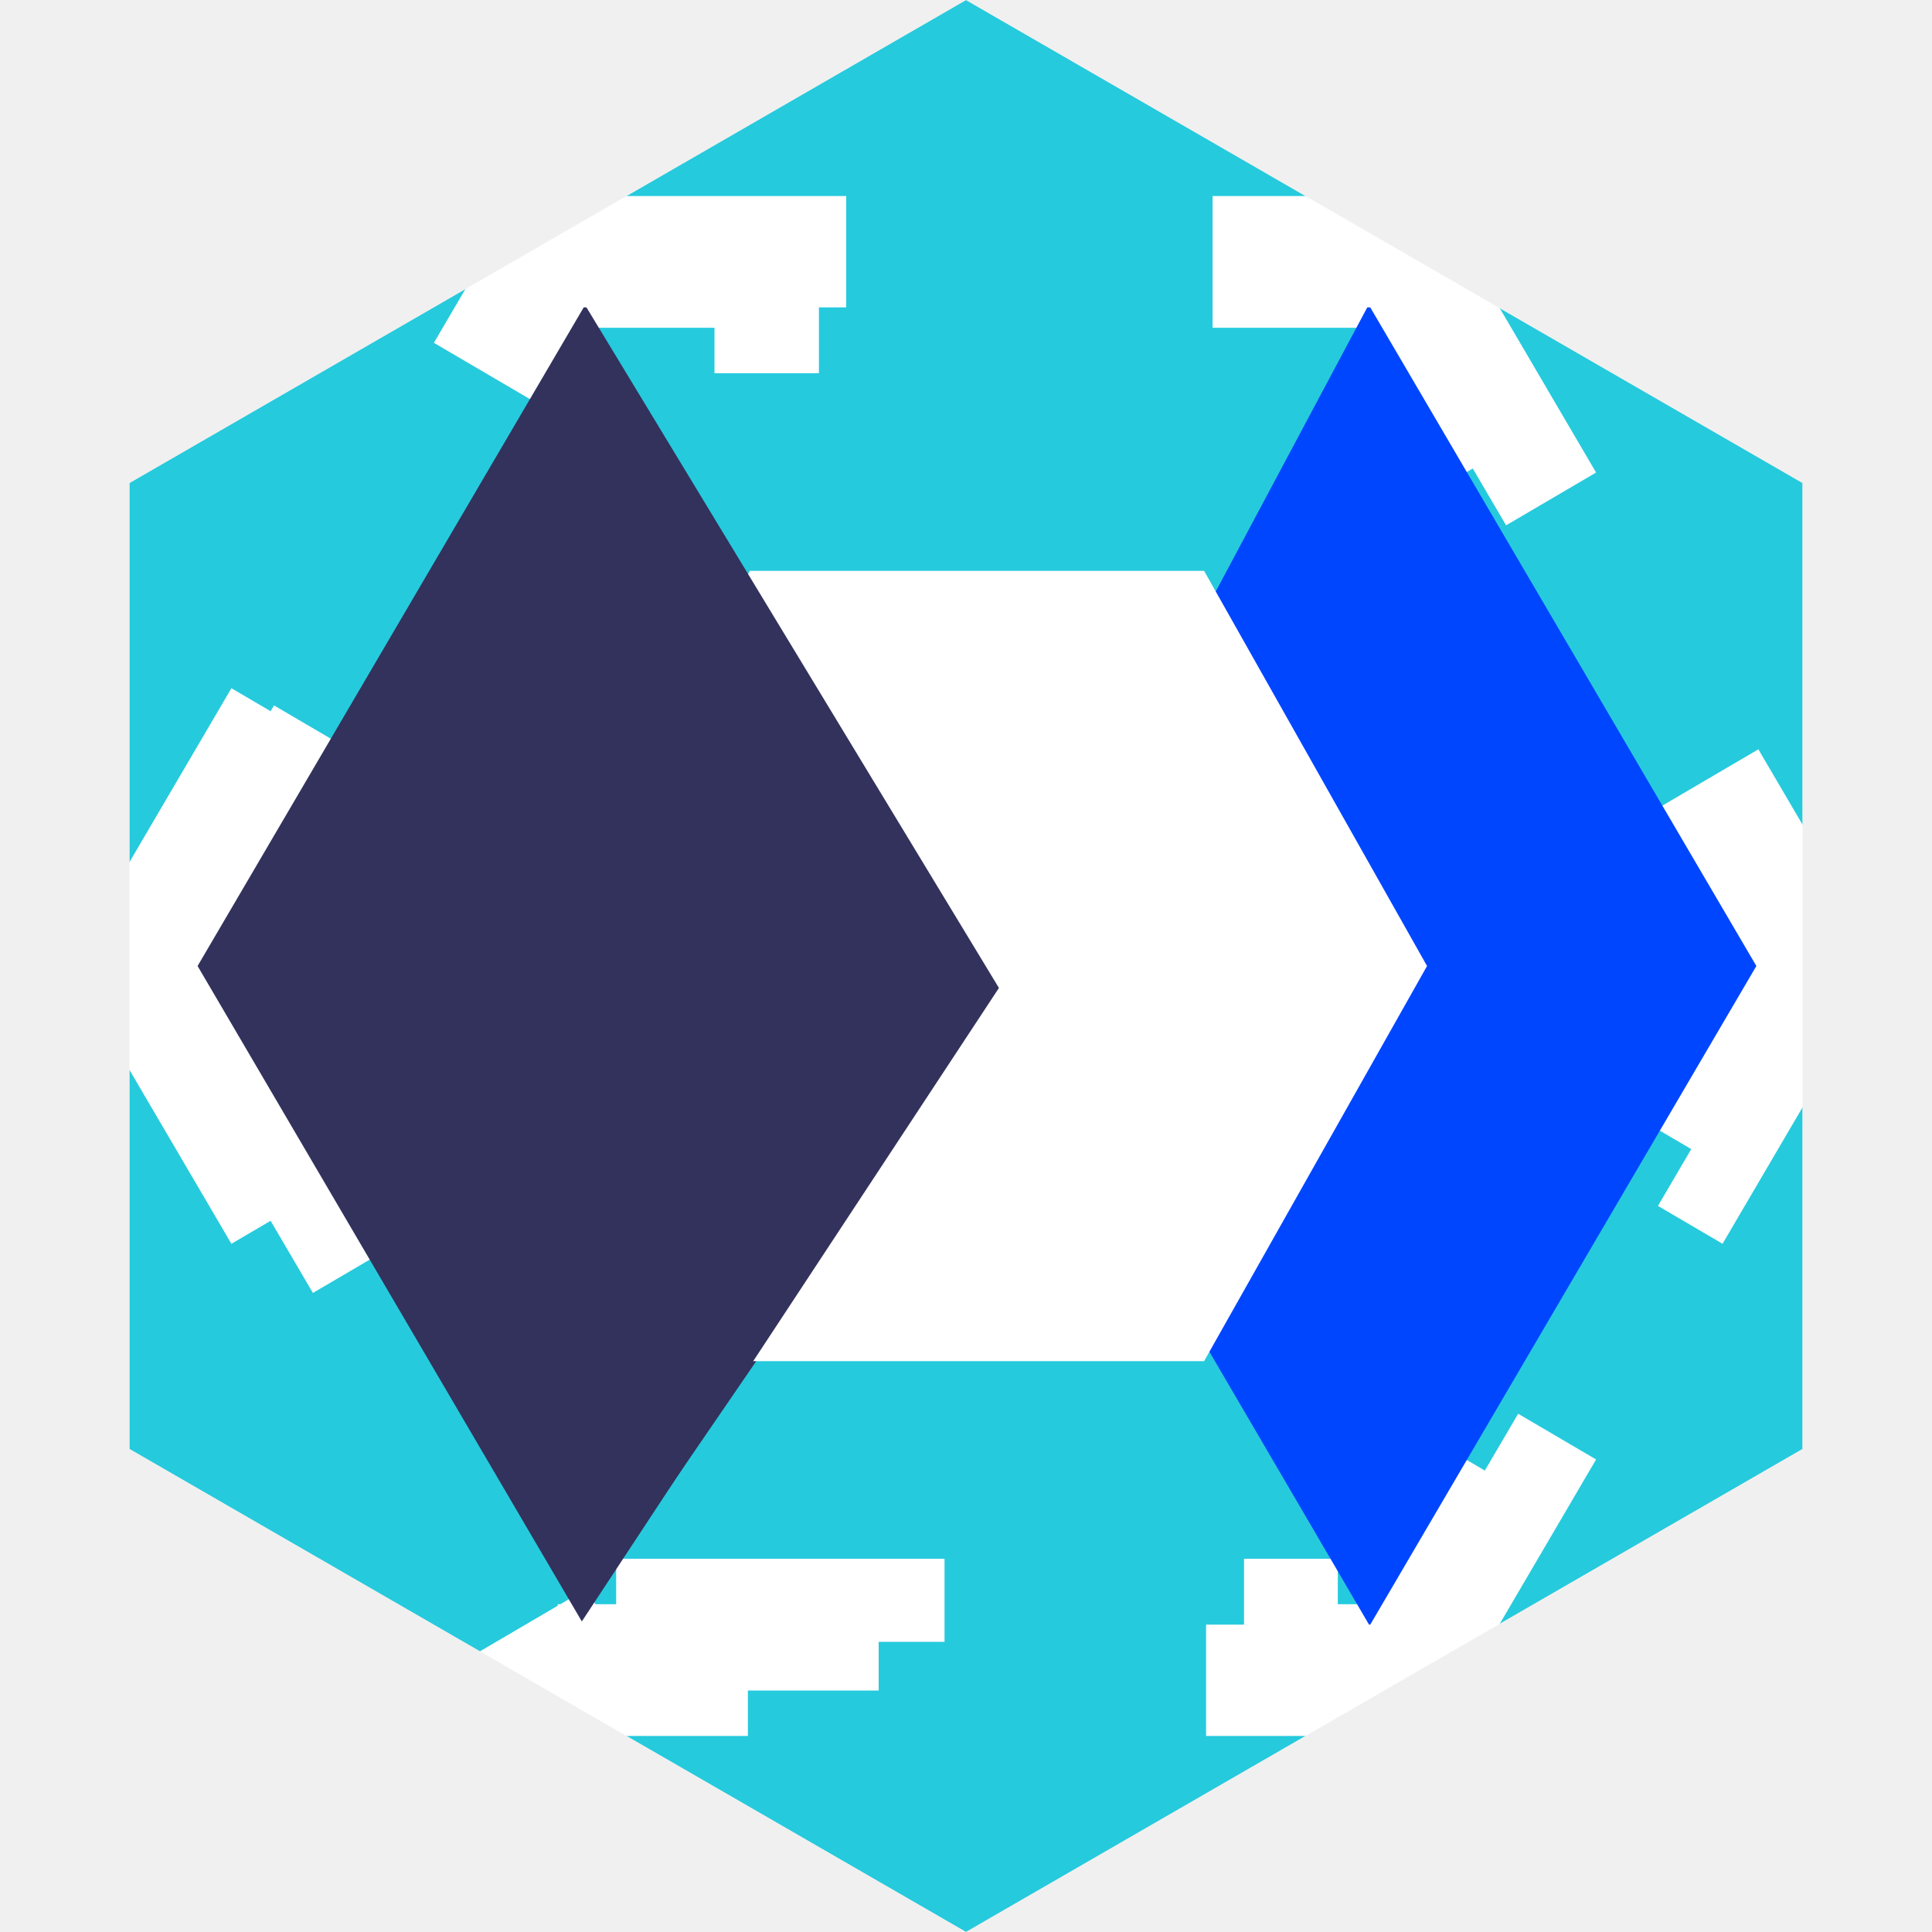
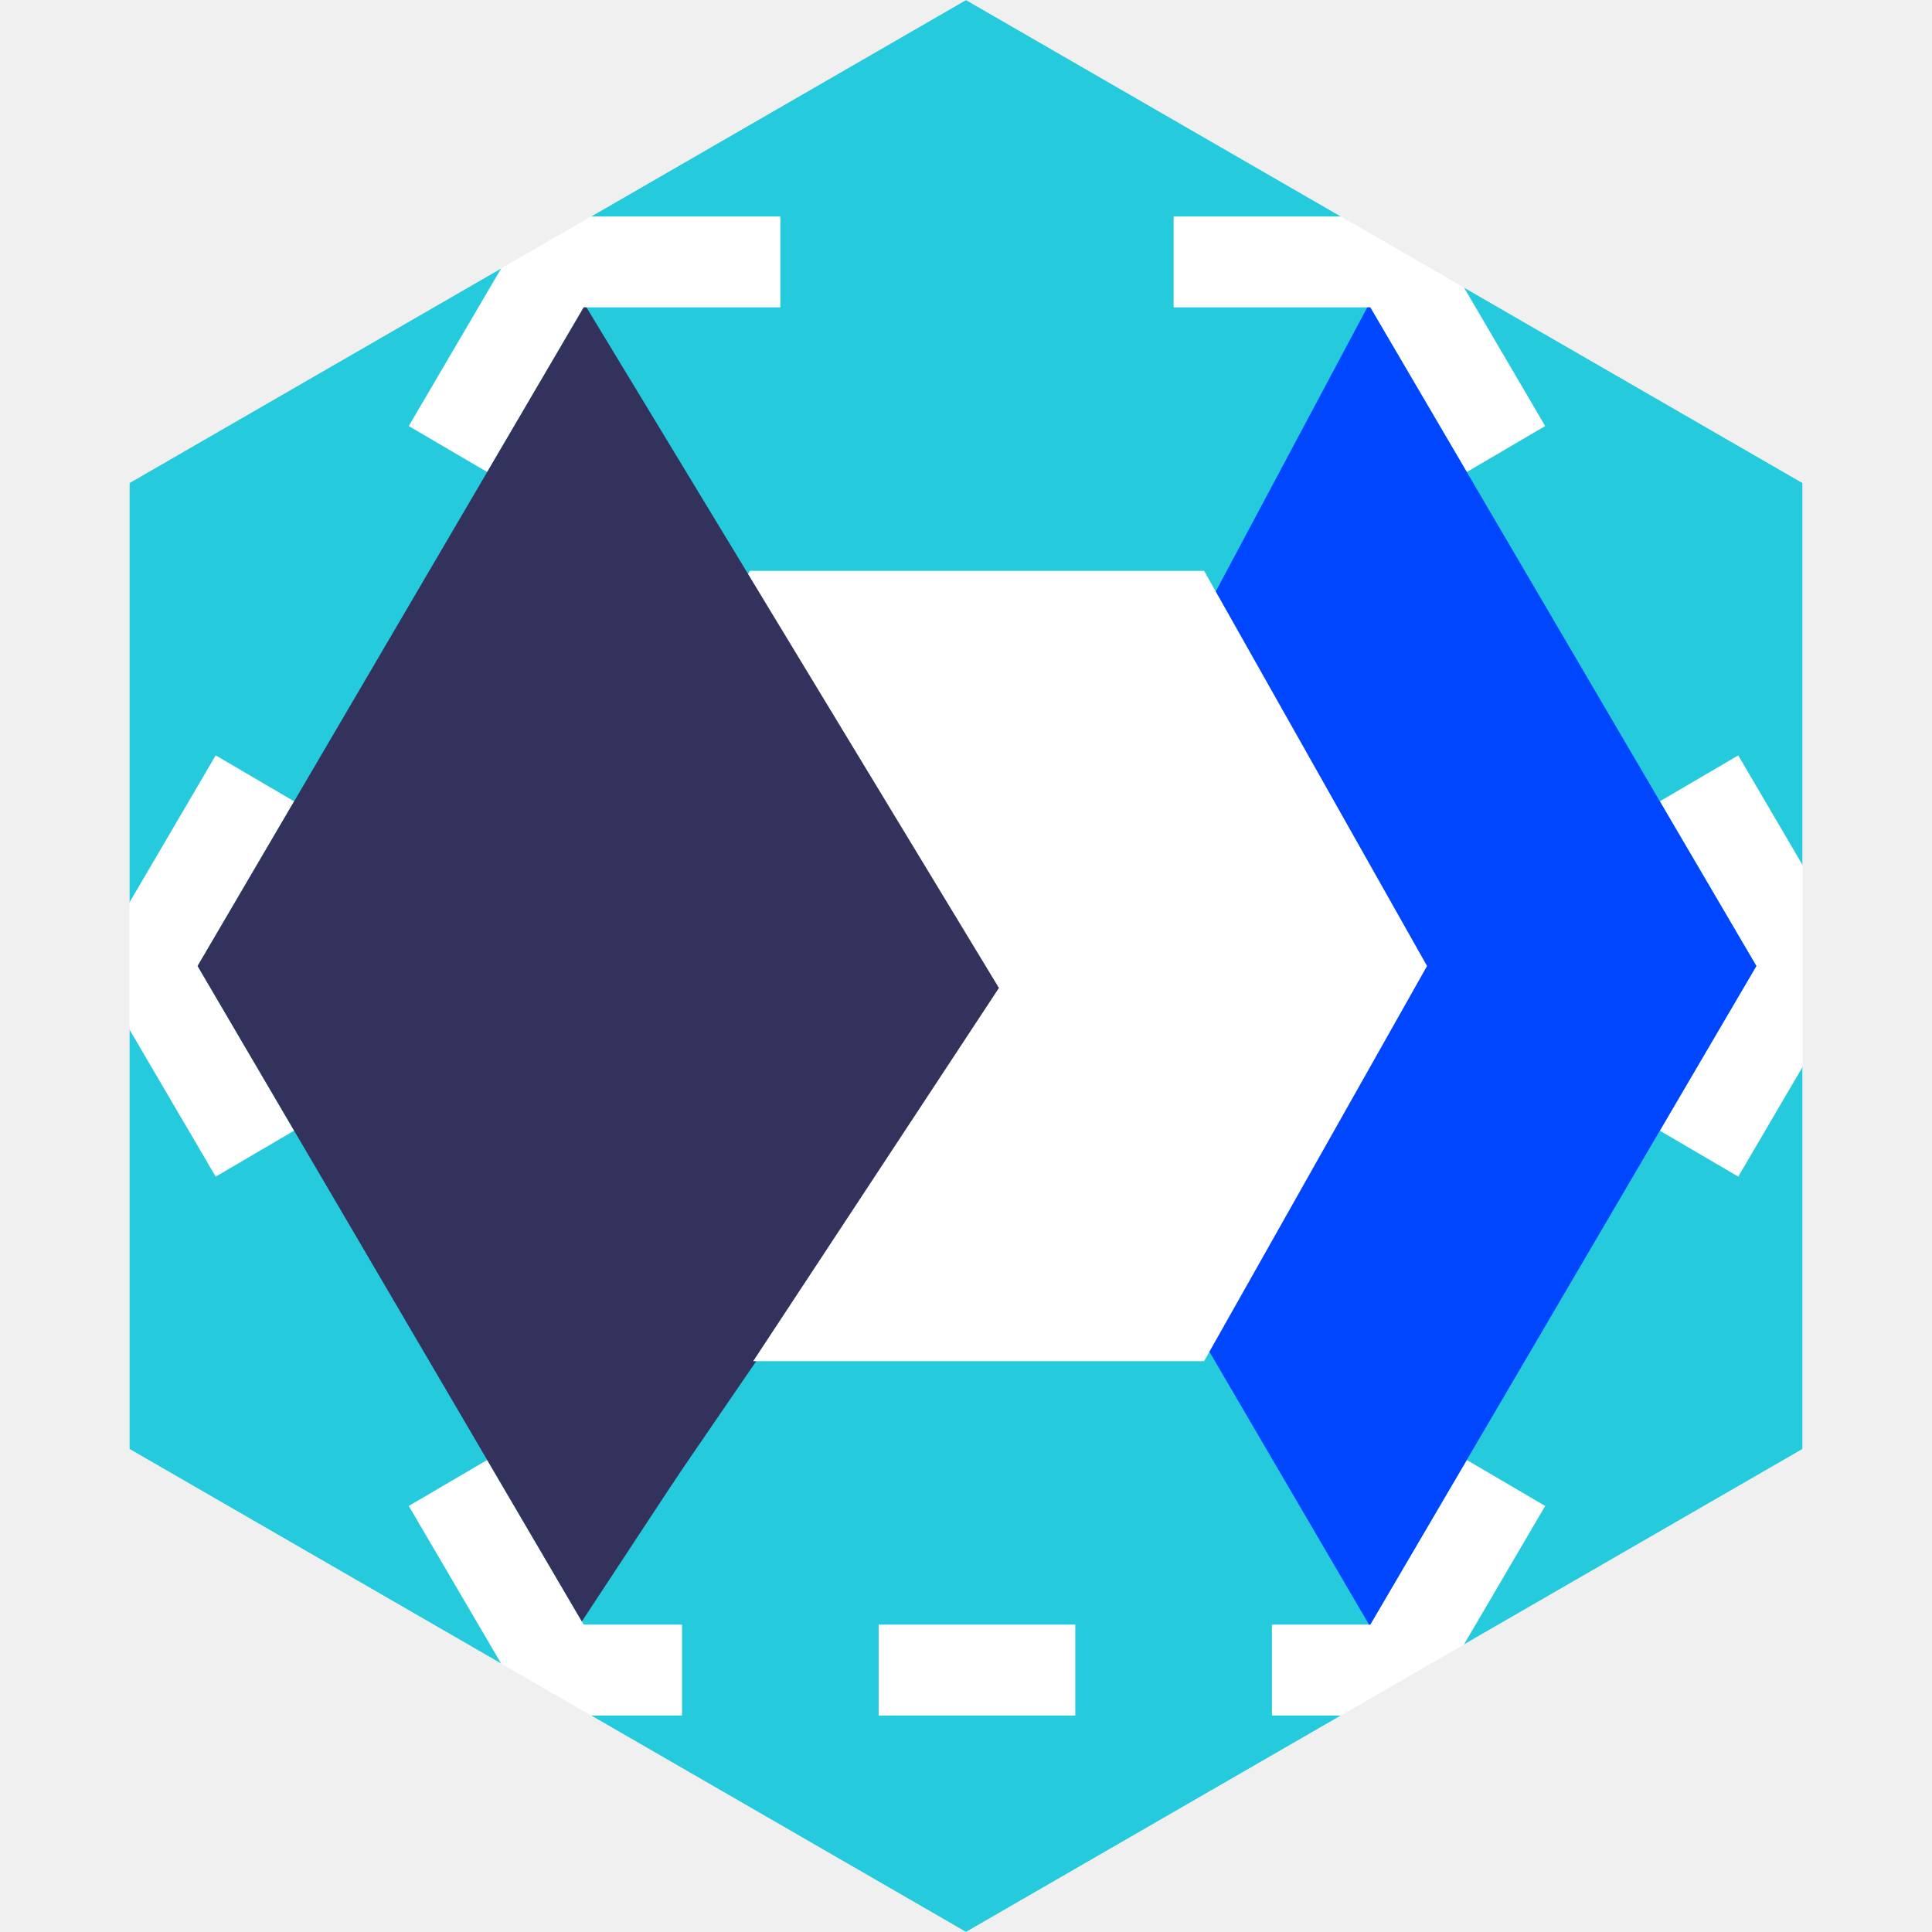
<svg xmlns="http://www.w3.org/2000/svg" width="88" height="88" viewBox="0 0 88 88" fill="none">
  <mask id="mask0" mask-type="alpha" maskUnits="userSpaceOnUse" x="5" y="0" width="78" height="88">
    <path d="M44 0L82.105 22V66L44 88L5.895 66V22L44 0Z" fill="#C4C4C4" />
  </mask>
  <g mask="url(#mask0)">
    <path d="M44 0L82.105 22V66L44 88L5.895 66V22L44 0Z" fill="#26CADD" />
-     <path d="M7.214 42.953L6.601 44L7.214 45.047L11.611 52.547L13.397 51.5L22.19 66.5L20.405 67.547L24.801 75.047L25.401 76.07H26.587H31.065V74H40.022V76.07H44.5H48.978V74H57.935V76.07H62.413H63.599L64.199 75.047L68.595 67.547L66.81 66.5L75.603 51.5L77.389 52.547L81.786 45.047L82.4 44L81.786 42.953L77.389 35.453L75.603 36.5L66.81 21.5L68.595 20.453L64.199 12.953L63.599 11.93H62.413H53.456V14H35.544V11.93H26.587H25.401L24.801 12.953L20.405 20.453L22.19 21.5L13.397 36.5L11.611 35.453L7.214 42.953Z" stroke="white" stroke-width="6" stroke-dasharray="20 20" />
+     <path fill-rule="evenodd" clip-rule="evenodd" d="M18.619 68.594L24.215 78.14H31.066V74H26.587L22.191 66.5L18.619 68.594ZM40.022 74V78.14H48.978V74H40.022ZM57.935 74V78.14H64.785L70.381 68.594L66.81 66.5L62.413 74H57.935ZM75.603 51.5L79.175 53.594L84.799 44L79.175 34.406L75.603 36.5L80 44L75.603 51.5ZM66.81 21.5L62.413 14H53.457V9.86H64.785L70.381 19.406L66.81 21.5ZM35.544 14V9.86H24.215L18.619 19.406L22.191 21.5L26.587 14H35.544ZM13.397 36.5L9.825 34.406L4.201 44L9.825 53.594L13.397 51.5L9 44L13.397 36.5Z" fill="white" />
    <mask id="mask1" mask-type="alpha" maskUnits="userSpaceOnUse" x="9" y="14" width="71" height="60">
      <path fill-rule="evenodd" clip-rule="evenodd" d="M62.413 74H26.587L9 44L26.587 14H62.413L80 44L62.413 74Z" fill="white" />
    </mask>
    <g mask="url(#mask1)">
      <path d="M46.278 44L67.611 4L83.167 5.778L101.833 51.556L68.499 84.5L52.999 58L46.278 44Z" fill="#0146FF" />
-       <path d="M-4.833 44L15.166 4.444L18 0L35.501 28.5L46.501 48L36.501 59L18 86L-4.833 44Z" fill="#32325D" />
+       <path d="M-4.833 44L15.166 4.445L18 3.8147e-05L35.501 28.5L46.501 48L36.501 59L18 86L-4.833 44Z" fill="#32325D" />
      <path fill-rule="evenodd" clip-rule="evenodd" d="M54.844 62H34.156L24 44L34.156 26H54.844L65 44L54.844 62Z" fill="white" />
      <path d="M-4 45L16 5.444L18.834 1L45.5 45L18.834 85.5L-4 45Z" fill="#32325D" />
    </g>
  </g>
</svg>
